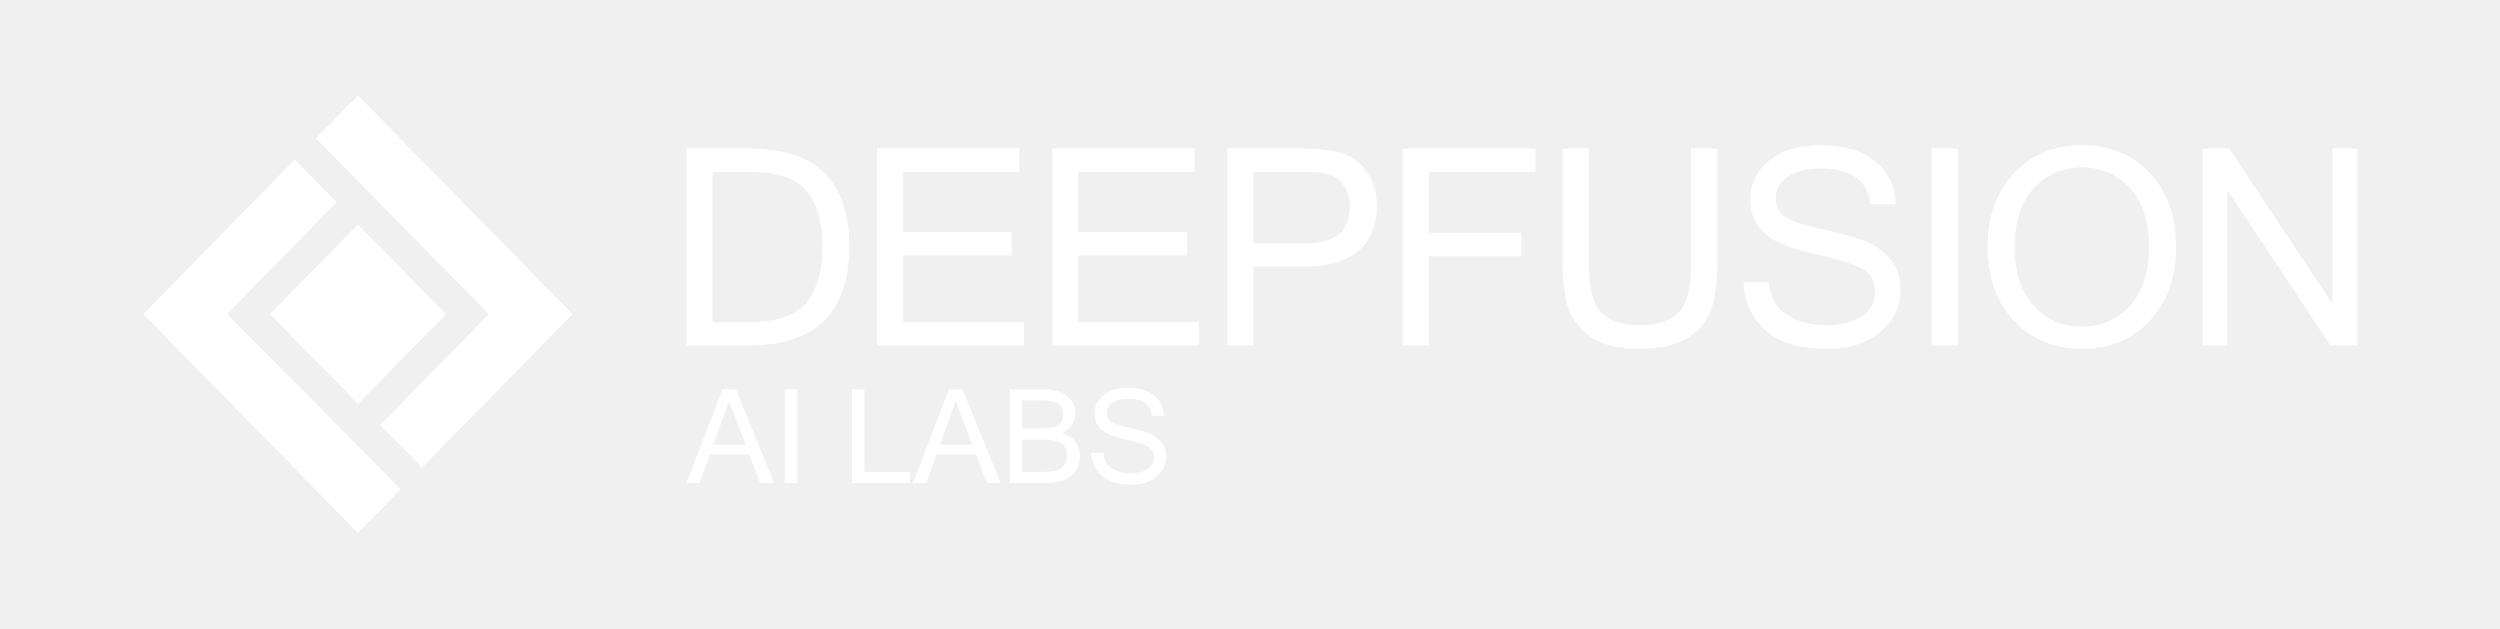
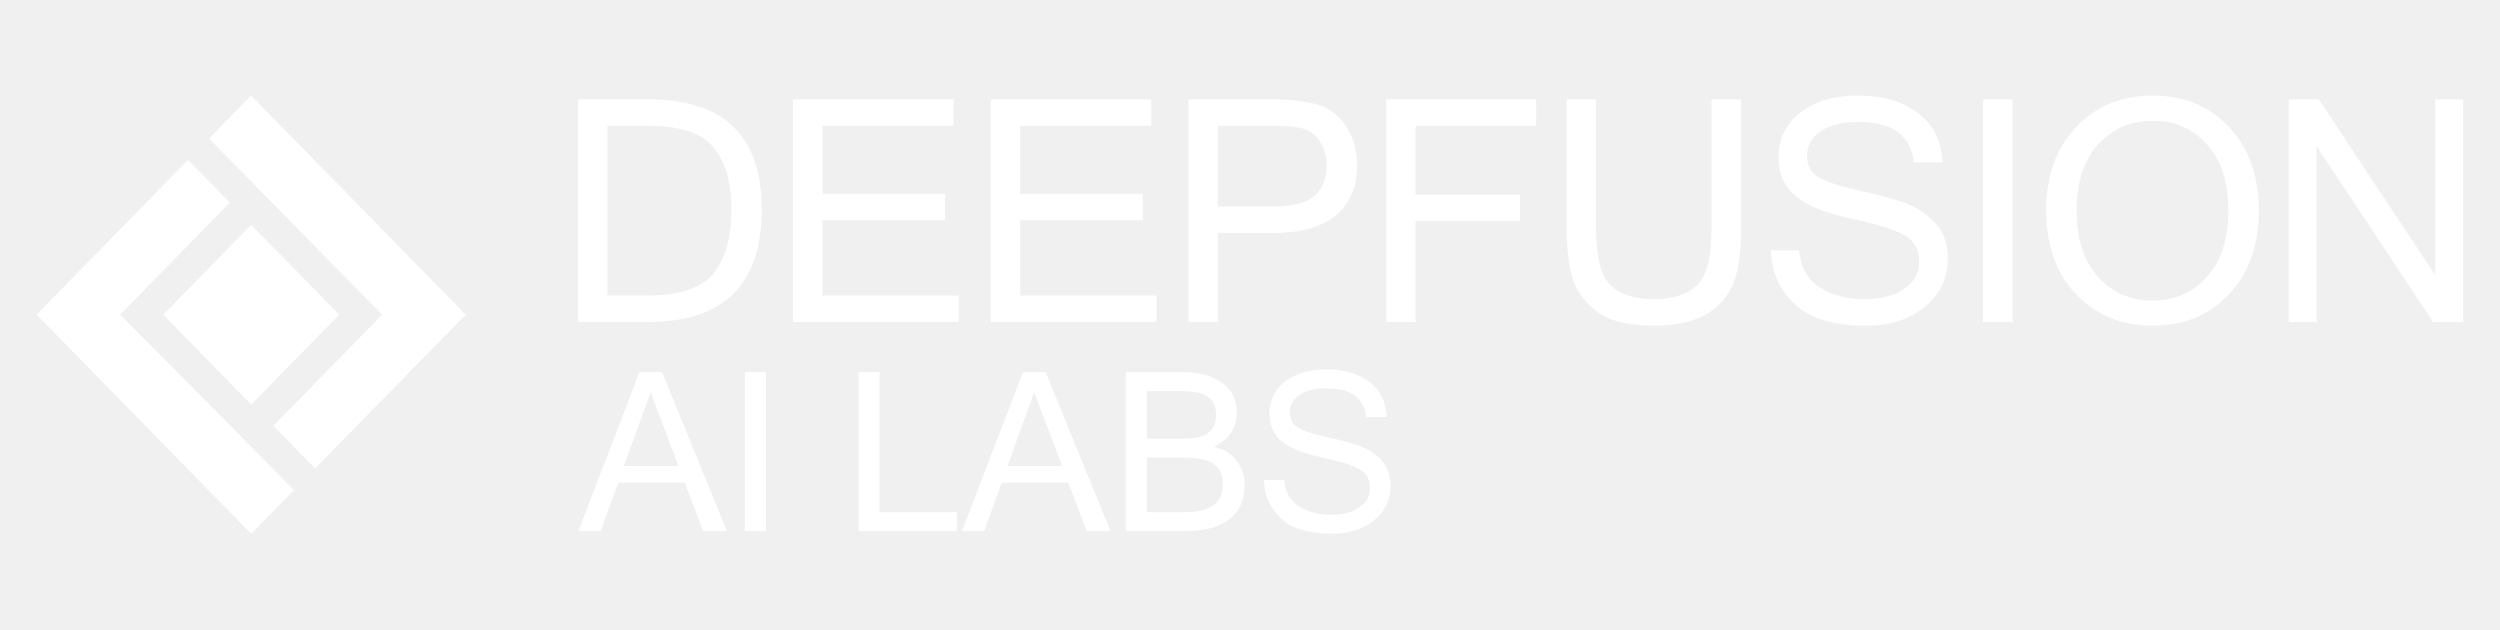
- <svg xmlns="http://www.w3.org/2000/svg" preserveAspectRatio="none" overflow="visible" style="display: block;" width="191" height="48" viewBox="0 0 191 48" fill="none">
-   <g id="DF Logo - H White 1">
-     <path id="Vector" d="M20.625 24.001L27.349 17.145L34.074 24.001L27.349 30.857L20.625 24.001Z" fill="white" />
-     <path id="Vector_2" d="M25.712 15.446L17.343 23.995L28.182 34.916L30.608 37.39L27.347 40.715L10.953 24L22.519 12.19L25.712 15.446Z" fill="white" />
-     <path id="Vector_3" d="M32.234 35.731L43.739 24L27.345 7.285L24.133 10.561L26.556 13.032L37.352 24.002L29.042 32.475L32.234 35.731Z" fill-rule="evenodd" clip-rule="evenodd" fill="white" />
-     <path id="Vector_4" d="M52.449 11.345H57.221C62.332 11.345 64.887 13.825 64.887 18.787C64.887 23.857 62.332 26.393 57.221 26.393H52.449V11.345ZM54.44 24.607H57.18C59.363 24.607 60.851 24.1 61.644 23.087C62.438 22.068 62.835 20.634 62.835 18.787C62.835 16.987 62.438 15.594 61.644 14.609C60.858 13.623 59.37 13.131 57.18 13.131H54.44V24.607Z" fill="white" />
-     <path id="Vector_5" d="M78.225 26.393H67.008V11.345H77.876V13.131H68.999V17.729H77.301V19.515H68.999V24.607H78.225V26.393Z" fill="white" />
-     <path id="Vector_6" d="M91.608 26.393H80.391V11.345H91.258V13.131H82.382V17.729H90.684V19.515H82.382V24.607H91.608V26.393Z" fill="white" />
-     <path id="Vector_7" d="M93.781 11.345H99.395C100.626 11.345 101.656 11.461 102.484 11.694C103.318 11.919 103.978 12.415 104.464 13.182C104.95 13.941 105.193 14.793 105.193 15.738C105.193 17.257 104.711 18.41 103.746 19.197C102.781 19.984 101.386 20.377 99.559 20.377H95.772V26.392H93.781V11.345ZM95.772 18.591H99.579C100.859 18.591 101.769 18.352 102.309 17.873C102.856 17.394 103.13 16.703 103.13 15.799C103.13 15.197 102.98 14.664 102.679 14.198C102.378 13.733 101.994 13.439 101.529 13.315C101.071 13.192 100.407 13.131 99.538 13.131H95.772V18.591Z" fill="white" />
-     <path id="Vector_8" d="M117.317 13.131H109.159V17.791H116.23V19.577H109.159V26.393H107.168V11.345H117.317V13.131Z" fill="white" />
-     <path id="Vector_9" d="M125.287 26.649C123.543 26.649 122.237 26.31 121.368 25.633C120.506 24.955 119.958 24.158 119.726 23.241C119.5 22.324 119.387 21.26 119.387 20.049V11.345H121.377V20.018C121.377 21.996 121.71 23.296 122.373 23.919C123.037 24.541 124.008 24.853 125.287 24.853C126.568 24.853 127.539 24.541 128.202 23.919C128.866 23.296 129.198 21.996 129.198 20.018V11.345H131.199V20.049C131.199 21.869 130.98 23.21 130.542 24.073C130.111 24.935 129.457 25.581 128.582 26.013C127.706 26.437 126.608 26.649 125.287 26.649Z" fill="white" />
-     <path id="Vector_10" d="M139.622 26.649C137.5 26.649 135.913 26.173 134.86 25.222C133.813 24.271 133.262 23.049 133.207 21.558H135.127C135.229 22.68 135.694 23.511 136.523 24.052C137.356 24.586 138.363 24.853 139.539 24.853C140.655 24.853 141.551 24.623 142.228 24.165C142.913 23.706 143.254 23.084 143.254 22.297C143.254 21.469 142.902 20.867 142.197 20.49C141.493 20.114 140.278 19.744 138.554 19.382C136.837 19.012 135.602 18.502 134.85 17.852C134.104 17.202 133.731 16.337 133.731 15.255C133.731 14.037 134.217 13.038 135.188 12.258C136.166 11.478 137.463 11.088 139.078 11.088C140.774 11.088 142.142 11.481 143.183 12.268C144.223 13.055 144.773 14.167 144.834 15.604H142.895C142.697 13.784 141.451 12.874 139.159 12.874C138.052 12.874 137.192 13.083 136.584 13.5C135.974 13.917 135.671 14.472 135.671 15.163C135.671 15.792 135.913 16.265 136.399 16.579C136.892 16.894 137.805 17.199 139.139 17.493C140.48 17.787 141.543 18.078 142.331 18.366C143.118 18.653 143.791 19.101 144.353 19.71C144.914 20.312 145.194 21.123 145.194 22.143C145.194 23.436 144.678 24.511 143.644 25.366C142.618 26.221 141.277 26.649 139.622 26.649Z" fill="white" />
-     <path id="Vector_11" d="M149.579 26.393H147.578V11.345H149.579V26.393Z" fill="white" />
-     <path id="Vector_12" d="M159.071 11.088C161.177 11.088 162.901 11.8 164.243 13.223C165.583 14.646 166.253 16.528 166.253 18.868C166.253 21.209 165.583 23.091 164.243 24.514C162.901 25.937 161.177 26.649 159.071 26.649C156.956 26.649 155.225 25.937 153.877 24.514C152.529 23.084 151.855 21.202 151.855 18.868C151.855 16.528 152.529 14.646 153.877 13.223C155.225 11.8 156.956 11.088 159.071 11.088ZM159.049 24.945C160.555 24.945 161.786 24.411 162.744 23.344C163.708 22.276 164.191 20.785 164.191 18.868C164.191 16.952 163.712 15.461 162.754 14.393C161.796 13.326 160.575 12.792 159.091 12.792C157.579 12.792 156.336 13.326 155.365 14.393C154.401 15.461 153.918 16.952 153.918 18.868C153.918 20.778 154.401 22.269 155.365 23.344C156.33 24.411 157.558 24.945 159.049 24.945Z" fill="white" />
-     <path id="Vector_13" d="M180.093 26.393H178.051L170.169 14.517V26.393H168.281V11.345H170.312L178.194 23.221V11.345H180.093V26.393Z" fill="white" />
-     <path id="Vector_14" d="M56.969 33.971L55.707 30.65L54.504 33.971H56.969ZM59.15 36.901H58.079L57.248 34.723H54.244L53.452 36.901H52.449L55.203 29.741H56.225L59.15 36.901Z" fill="white" />
-     <path id="Vector_15" d="M60.915 36.901H59.961V29.741H60.915V36.901Z" fill="white" />
-     <path id="Vector_16" d="M69.526 36.901H65.09V29.741H66.039V36.051H69.526V36.901Z" fill="white" />
-     <path id="Vector_17" d="M74.273 33.971L73.011 30.65L71.808 33.971H74.273ZM76.455 36.901H75.384L74.552 34.723H71.549L70.757 36.901H69.754L72.508 29.741H73.53L76.455 36.901Z" fill="white" />
-     <path id="Vector_18" d="M82.505 34.821C82.505 35.491 82.277 36.006 81.82 36.364C81.364 36.722 80.701 36.901 79.83 36.901H77.144V29.741H79.698C80.461 29.741 81.061 29.904 81.498 30.23C81.935 30.555 82.153 31.001 82.153 31.568C82.153 32.258 81.809 32.769 81.121 33.101C81.584 33.219 81.93 33.435 82.158 33.751C82.389 34.064 82.505 34.42 82.505 34.821ZM78.093 32.74H79.688C80.213 32.74 80.599 32.657 80.847 32.491C81.095 32.322 81.219 32.042 81.219 31.651C81.219 31.299 81.098 31.035 80.857 30.86C80.616 30.681 80.197 30.591 79.6 30.591H78.093V32.74ZM78.093 36.051H79.82C80.955 36.051 81.522 35.641 81.522 34.821C81.522 34.394 81.39 34.083 81.126 33.888C80.865 33.689 80.389 33.59 79.698 33.59H78.093V36.051Z" fill="white" />
-     <path id="Vector_19" d="M86.432 37.023C85.421 37.023 84.665 36.797 84.162 36.344C83.663 35.892 83.401 35.311 83.375 34.601H84.29C84.339 35.135 84.56 35.53 84.955 35.788C85.353 36.041 85.832 36.169 86.393 36.169C86.924 36.169 87.352 36.059 87.674 35.841C88 35.623 88.163 35.327 88.163 34.952C88.163 34.558 87.996 34.272 87.66 34.093C87.324 33.914 86.745 33.738 85.923 33.565C85.105 33.389 84.516 33.147 84.158 32.838C83.802 32.528 83.624 32.116 83.624 31.602C83.624 31.022 83.856 30.547 84.319 30.176C84.785 29.805 85.403 29.619 86.173 29.619C86.981 29.619 87.634 29.806 88.129 30.181C88.625 30.555 88.887 31.084 88.917 31.768H87.992C87.898 30.902 87.304 30.469 86.212 30.469C85.684 30.469 85.274 30.568 84.984 30.767C84.694 30.965 84.549 31.229 84.549 31.558C84.549 31.858 84.665 32.082 84.896 32.232C85.131 32.382 85.566 32.527 86.202 32.667C86.841 32.807 87.348 32.945 87.723 33.082C88.098 33.219 88.419 33.432 88.687 33.722C88.954 34.008 89.088 34.394 89.088 34.879C89.088 35.495 88.842 36.006 88.349 36.413C87.86 36.82 87.221 37.023 86.432 37.023Z" fill="white" />
+ <svg xmlns="http://www.w3.org/2000/svg" width="161.667" height="40.689" viewBox="0 0 161.667 40.689" fill="none">
+   <g transform="translate(2.36 6.18)">
+     <g id="Group 1">
+       <path id="Rectangle 3" d="M8.194 14.17L13.886 8.358L19.577 14.17L13.886 19.983L8.194 14.17Z" fill="white" />
+       <path id="Rectangle 1 (Stroke) (Stroke)" d="M12.499 6.918L5.416 14.166L14.59 23.423L16.643 25.52L13.883 28.339L0.007 14.169L9.796 4.159L12.499 6.918Z" fill="white" />
+       <path id="Rectangle 1 (Stroke) (Stroke)_2" d="M18.019 24.113L27.756 14.169L13.88 0L11.161 2.777L13.213 4.871L22.351 14.171L15.316 21.354L18.019 24.113Z" fill-rule="evenodd" clip-rule="evenodd" fill="white" />
+     </g>
+   </g>
+   <g transform="translate(37.38 6.18)">
+     <g id="Group 2147227848">
+       <g id="DEEPFUSION">
+         <path d="M9.63211e-05 0.245H4.558C9.439 0.245 11.879 2.618 11.879 7.363C11.879 12.213 9.439 14.639 4.558 14.639H9.63211e-05V0.245ZM1.902 12.93H4.518C6.603 12.93 8.024 12.446 8.782 11.477C9.54 10.502 9.919 9.131 9.919 7.363C9.919 5.642 9.54 4.31 8.782 3.368C8.03 2.425 6.609 1.954 4.518 1.954H1.902V12.93Z" fill="white" />
+         <path d="M24.616 14.639H13.904V0.245H24.283V1.954H15.805V6.352H23.734V8.061H15.805V12.93H24.616V14.639Z" fill="white" />
+         <path d="M37.402 14.639H26.69V0.245H37.069V1.954H28.591V6.352H36.52V8.061H28.591V12.93H37.402V14.639Z" fill="white" />
+         <path d="M39.476 0.245H44.837C46.013 0.245 46.997 0.357 47.787 0.579C48.584 0.795 49.215 1.27 49.679 2.003C50.143 2.729 50.375 3.544 50.375 4.448C50.375 5.901 49.914 7.003 48.993 7.756C48.071 8.509 46.739 8.885 44.994 8.885H41.377V14.639H39.476V0.245ZM41.377 7.177H45.014C46.235 7.177 47.104 6.948 47.621 6.49C48.143 6.031 48.405 5.37 48.405 4.506C48.405 3.93 48.261 3.42 47.973 2.975C47.686 2.53 47.32 2.248 46.876 2.13C46.438 2.013 45.804 1.954 44.974 1.954H41.377V7.177Z" fill="white" />
+         <path d="M61.955 1.954H54.163V6.411H60.916V8.119H54.163V14.639H52.262V0.245H61.955V1.954Z" fill="white" />
+         <path d="M69.567 14.884C67.9 14.884 66.652 14.56 65.822 13.912C64.999 13.264 64.476 12.502 64.254 11.624C64.039 10.747 63.931 9.73 63.931 8.571V0.245H65.832V8.542C65.832 10.433 66.149 11.677 66.783 12.272C67.417 12.868 68.345 13.166 69.567 13.166C70.788 13.166 71.716 12.868 72.35 12.272C72.984 11.677 73.301 10.433 73.301 8.542V0.245H75.212V8.571C75.212 10.312 75.003 11.595 74.585 12.42C74.173 13.244 73.549 13.863 72.713 14.275C71.876 14.681 70.828 14.884 69.567 14.884Z" fill="white" />
+         <path d="M83.254 14.884C81.229 14.884 79.713 14.429 78.707 13.519C77.707 12.61 77.181 11.441 77.129 10.014H78.961C79.059 11.088 79.504 11.883 80.294 12.4C81.091 12.911 82.052 13.166 83.176 13.166C84.241 13.166 85.097 12.947 85.744 12.508C86.397 12.069 86.724 11.474 86.724 10.721C86.724 9.929 86.387 9.353 85.714 8.993C85.041 8.633 83.882 8.28 82.235 7.933C80.595 7.579 79.415 7.092 78.697 6.47C77.985 5.848 77.629 5.02 77.629 3.986C77.629 2.821 78.092 1.865 79.02 1.119C79.955 0.373 81.193 0 82.735 0C84.355 0 85.662 0.376 86.655 1.129C87.648 1.882 88.174 2.945 88.233 4.32H86.381C86.191 2.579 85.002 1.708 82.813 1.708C81.755 1.708 80.935 1.908 80.353 2.307C79.772 2.706 79.481 3.237 79.481 3.898C79.481 4.5 79.713 4.952 80.177 5.253C80.647 5.554 81.519 5.845 82.794 6.126C84.074 6.408 85.09 6.686 85.842 6.961C86.593 7.236 87.237 7.665 87.773 8.247C88.308 8.823 88.576 9.599 88.576 10.574C88.576 11.811 88.083 12.839 87.096 13.657C86.116 14.475 84.836 14.884 83.254 14.884Z" fill="white" />
+         <path d="M92.767 14.639H90.856V0.245H92.767V14.639Z" fill="white" />
+         <path d="M101.829 0C103.841 0 105.488 0.681 106.768 2.042C108.049 3.404 108.689 5.204 108.689 7.442C108.689 9.68 108.049 11.48 106.768 12.842C105.488 14.203 103.841 14.884 101.829 14.884C99.81 14.884 98.156 14.203 96.869 12.842C95.582 11.474 94.938 9.674 94.938 7.442C94.938 5.204 95.582 3.404 96.869 2.042C98.156 0.681 99.81 0 101.829 0ZM101.809 13.254C103.247 13.254 104.423 12.744 105.337 11.723C106.259 10.701 106.719 9.275 106.719 7.442C106.719 5.609 106.262 4.182 105.347 3.161C104.432 2.14 103.266 1.63 101.848 1.63C100.404 1.63 99.218 2.14 98.29 3.161C97.369 4.182 96.909 5.609 96.909 7.442C96.909 9.268 97.369 10.695 98.29 11.723C99.212 12.744 100.385 13.254 101.809 13.254Z" fill="white" />
+         <path d="M121.907 14.639H119.956L112.429 3.279V14.639H110.626V0.245H112.566L120.094 11.605V0.245H121.907V14.639Z" fill="white" />
+       </g>
+       <g id="AI LABS">
+         <path d="M6.5 23.956L4.692 19.188L2.967 23.956H6.5ZM9.627 28.162H8.092L6.9 25.035H2.596L1.46 28.162H0.023L3.97 17.884H5.435L9.627 28.162Z" fill="white" />
+         <path d="M12.155 28.162H10.787V17.884H12.155V28.162Z" fill="white" />
+         <path d="M24.5 28.162H18.142V17.884H19.502V26.942H24.5V28.162Z" fill="white" />
+         <path d="M31.304 23.956L29.495 19.188L27.771 23.956H31.304ZM34.431 28.162H32.895L31.704 25.035H27.399L26.264 28.162H24.826L28.773 17.884H30.238L34.431 28.162Z" fill="white" />
+         <path d="M43.106 25.175C43.106 26.138 42.779 26.877 42.125 27.391C41.471 27.905 40.52 28.162 39.272 28.162H35.423V17.884H39.082C40.176 17.884 41.036 18.118 41.662 18.585C42.288 19.053 42.602 19.693 42.602 20.506C42.602 21.497 42.109 22.231 41.122 22.708C41.786 22.876 42.282 23.187 42.609 23.64C42.941 24.089 43.106 24.601 43.106 25.175ZM36.783 22.189H39.068C39.821 22.189 40.375 22.07 40.73 21.831C41.085 21.588 41.263 21.186 41.263 20.625C41.263 20.121 41.09 19.742 40.744 19.49C40.398 19.233 39.797 19.104 38.942 19.104H36.783V22.189ZM36.783 26.942H39.258C40.884 26.942 41.697 26.353 41.697 25.175C41.697 24.563 41.508 24.117 41.129 23.836C40.755 23.551 40.073 23.409 39.082 23.409H36.783V26.942Z" fill="white" />
+         <path d="M48.732 28.337C47.284 28.337 46.199 28.012 45.48 27.363C44.764 26.713 44.388 25.879 44.351 24.86H45.662C45.732 25.626 46.05 26.194 46.615 26.563C47.185 26.928 47.873 27.11 48.676 27.11C49.438 27.11 50.05 26.954 50.513 26.64C50.98 26.327 51.214 25.902 51.214 25.365C51.214 24.799 50.973 24.388 50.492 24.131C50.011 23.874 49.181 23.621 48.003 23.374C46.83 23.121 45.987 22.773 45.472 22.329C44.963 21.885 44.708 21.294 44.708 20.555C44.708 19.724 45.04 19.041 45.704 18.508C46.372 17.976 47.258 17.709 48.361 17.709C49.52 17.709 50.455 17.978 51.165 18.515C51.875 19.053 52.252 19.812 52.294 20.794H50.969C50.833 19.551 49.983 18.929 48.417 18.929C47.66 18.929 47.073 19.072 46.657 19.357C46.241 19.642 46.033 20.02 46.033 20.492C46.033 20.922 46.199 21.245 46.531 21.46C46.868 21.675 47.492 21.883 48.403 22.084C49.319 22.285 50.046 22.483 50.583 22.68C51.121 22.876 51.581 23.182 51.964 23.598C52.347 24.009 52.539 24.563 52.539 25.259C52.539 26.143 52.186 26.877 51.48 27.461C50.779 28.045 49.863 28.337 48.732 28.337Z" fill="white" />
+       </g>
+     </g>
  </g>
</svg>
